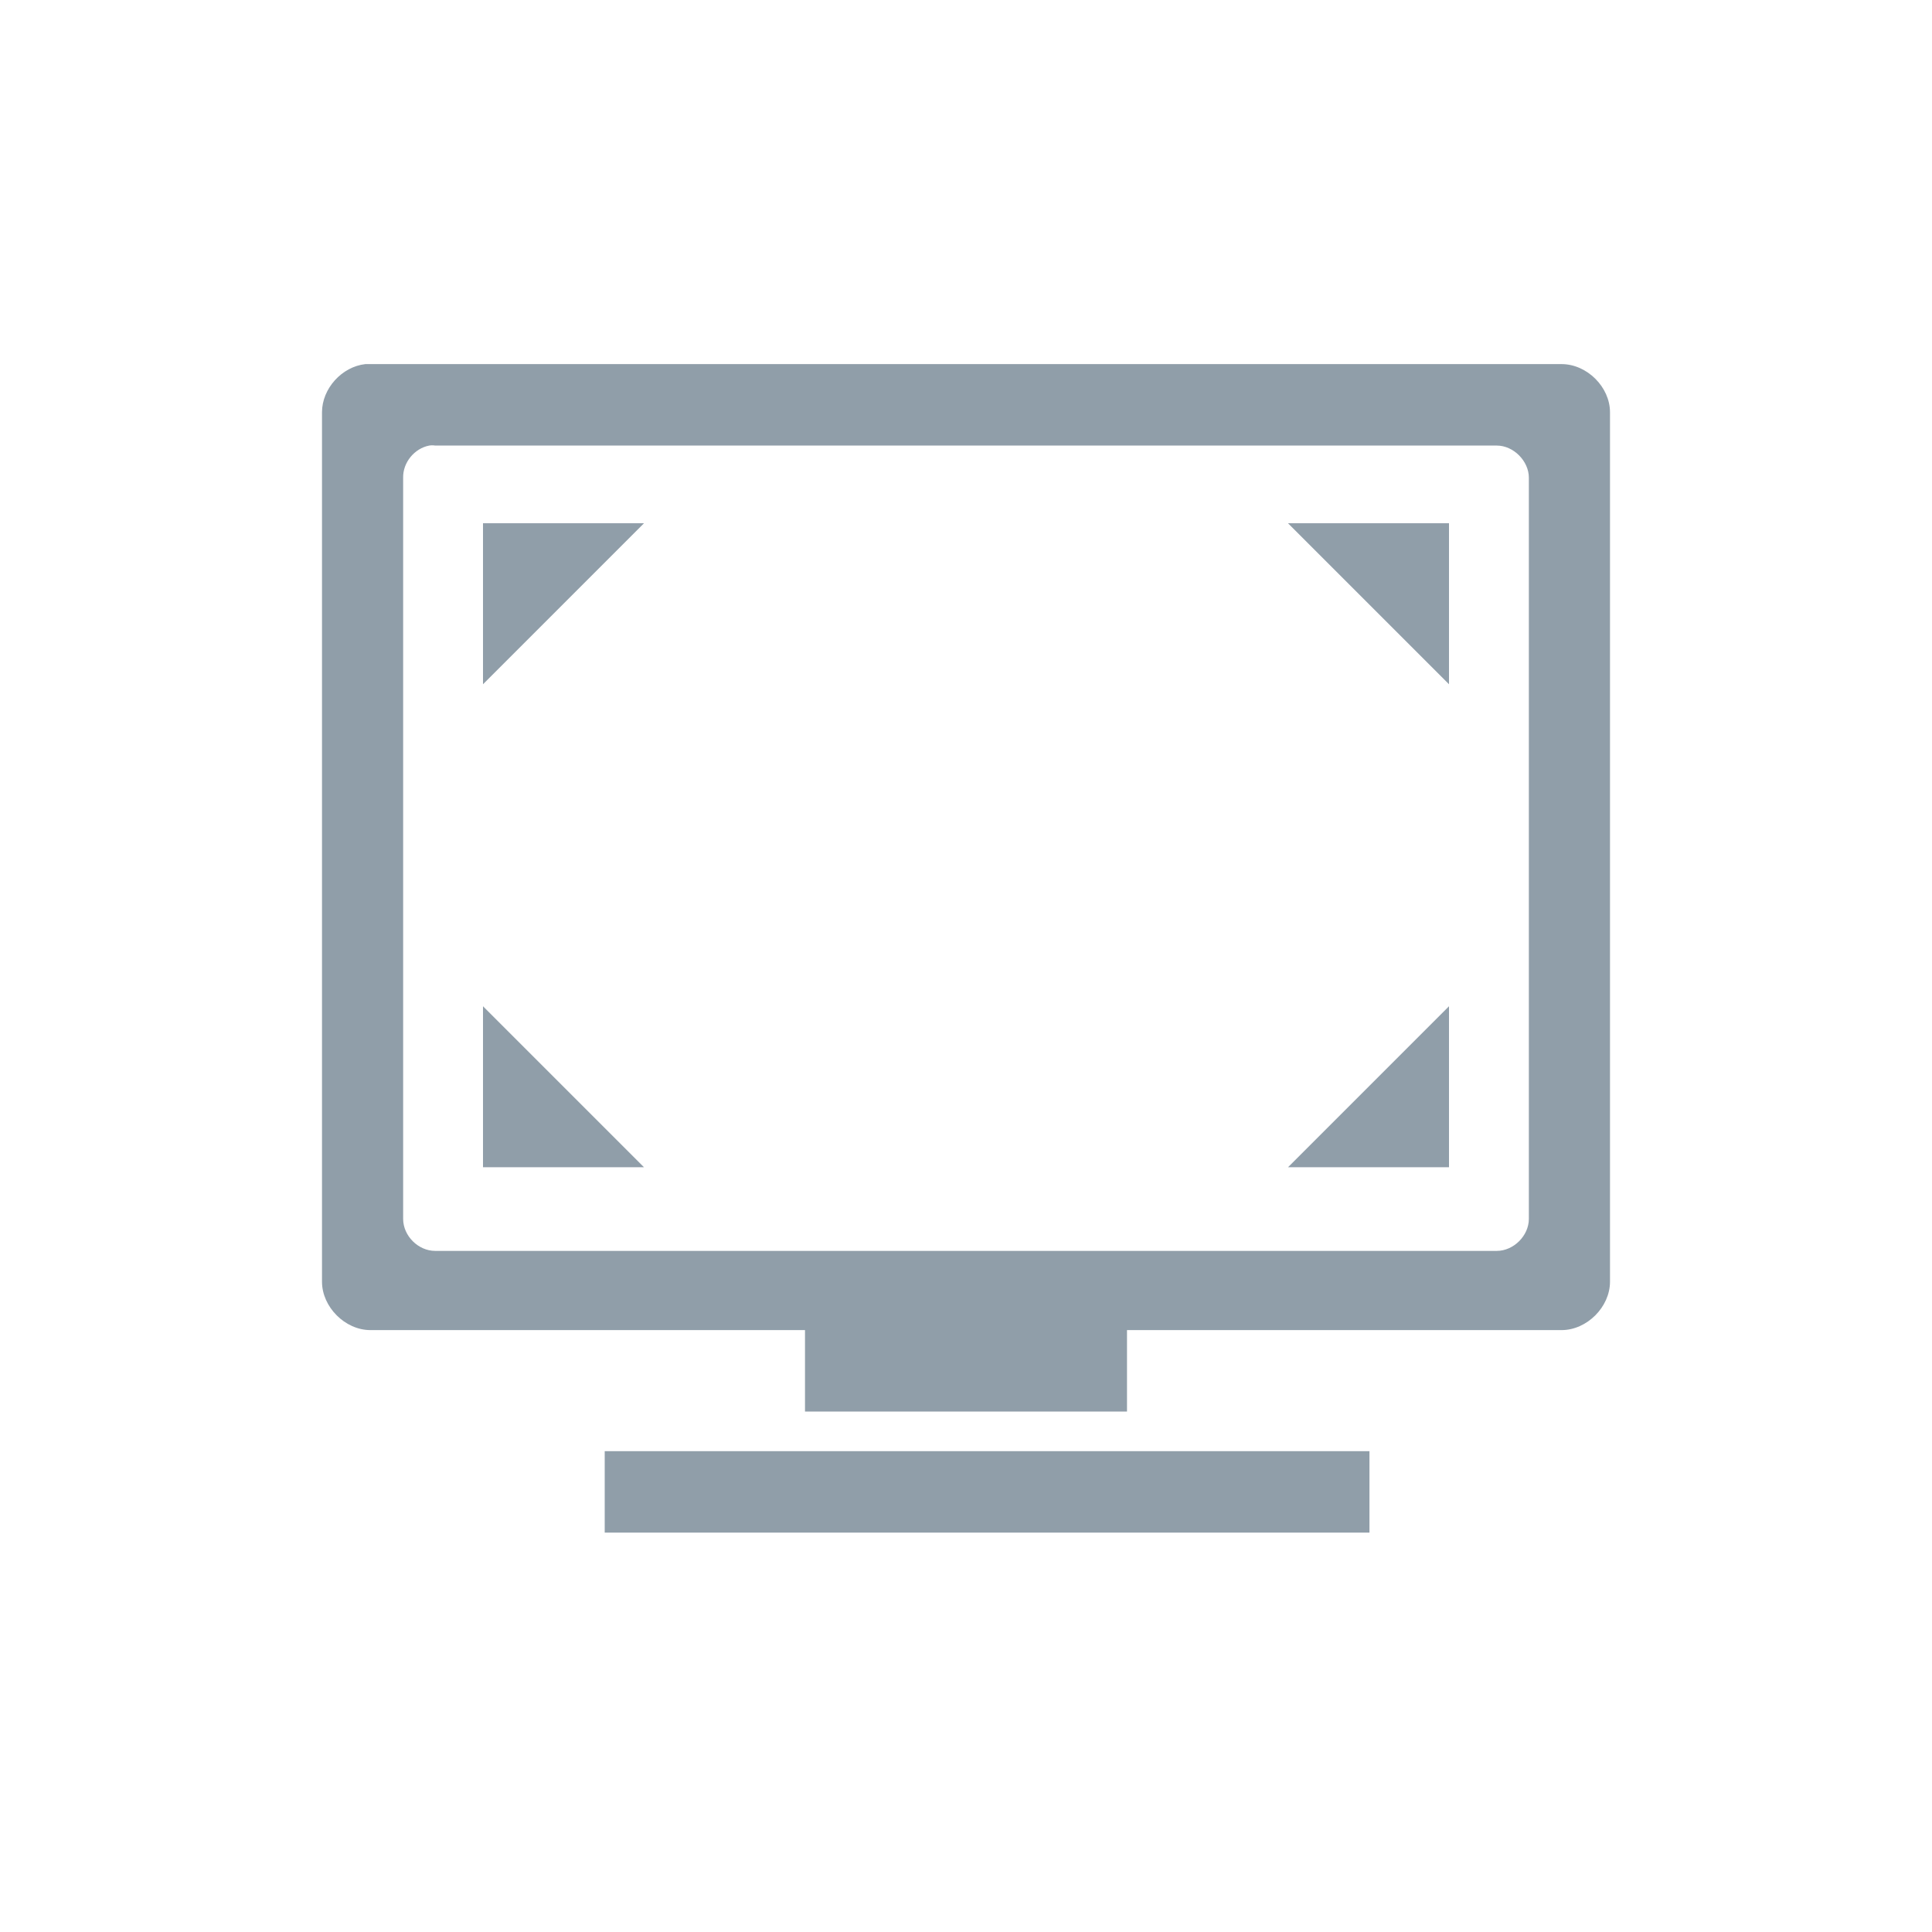
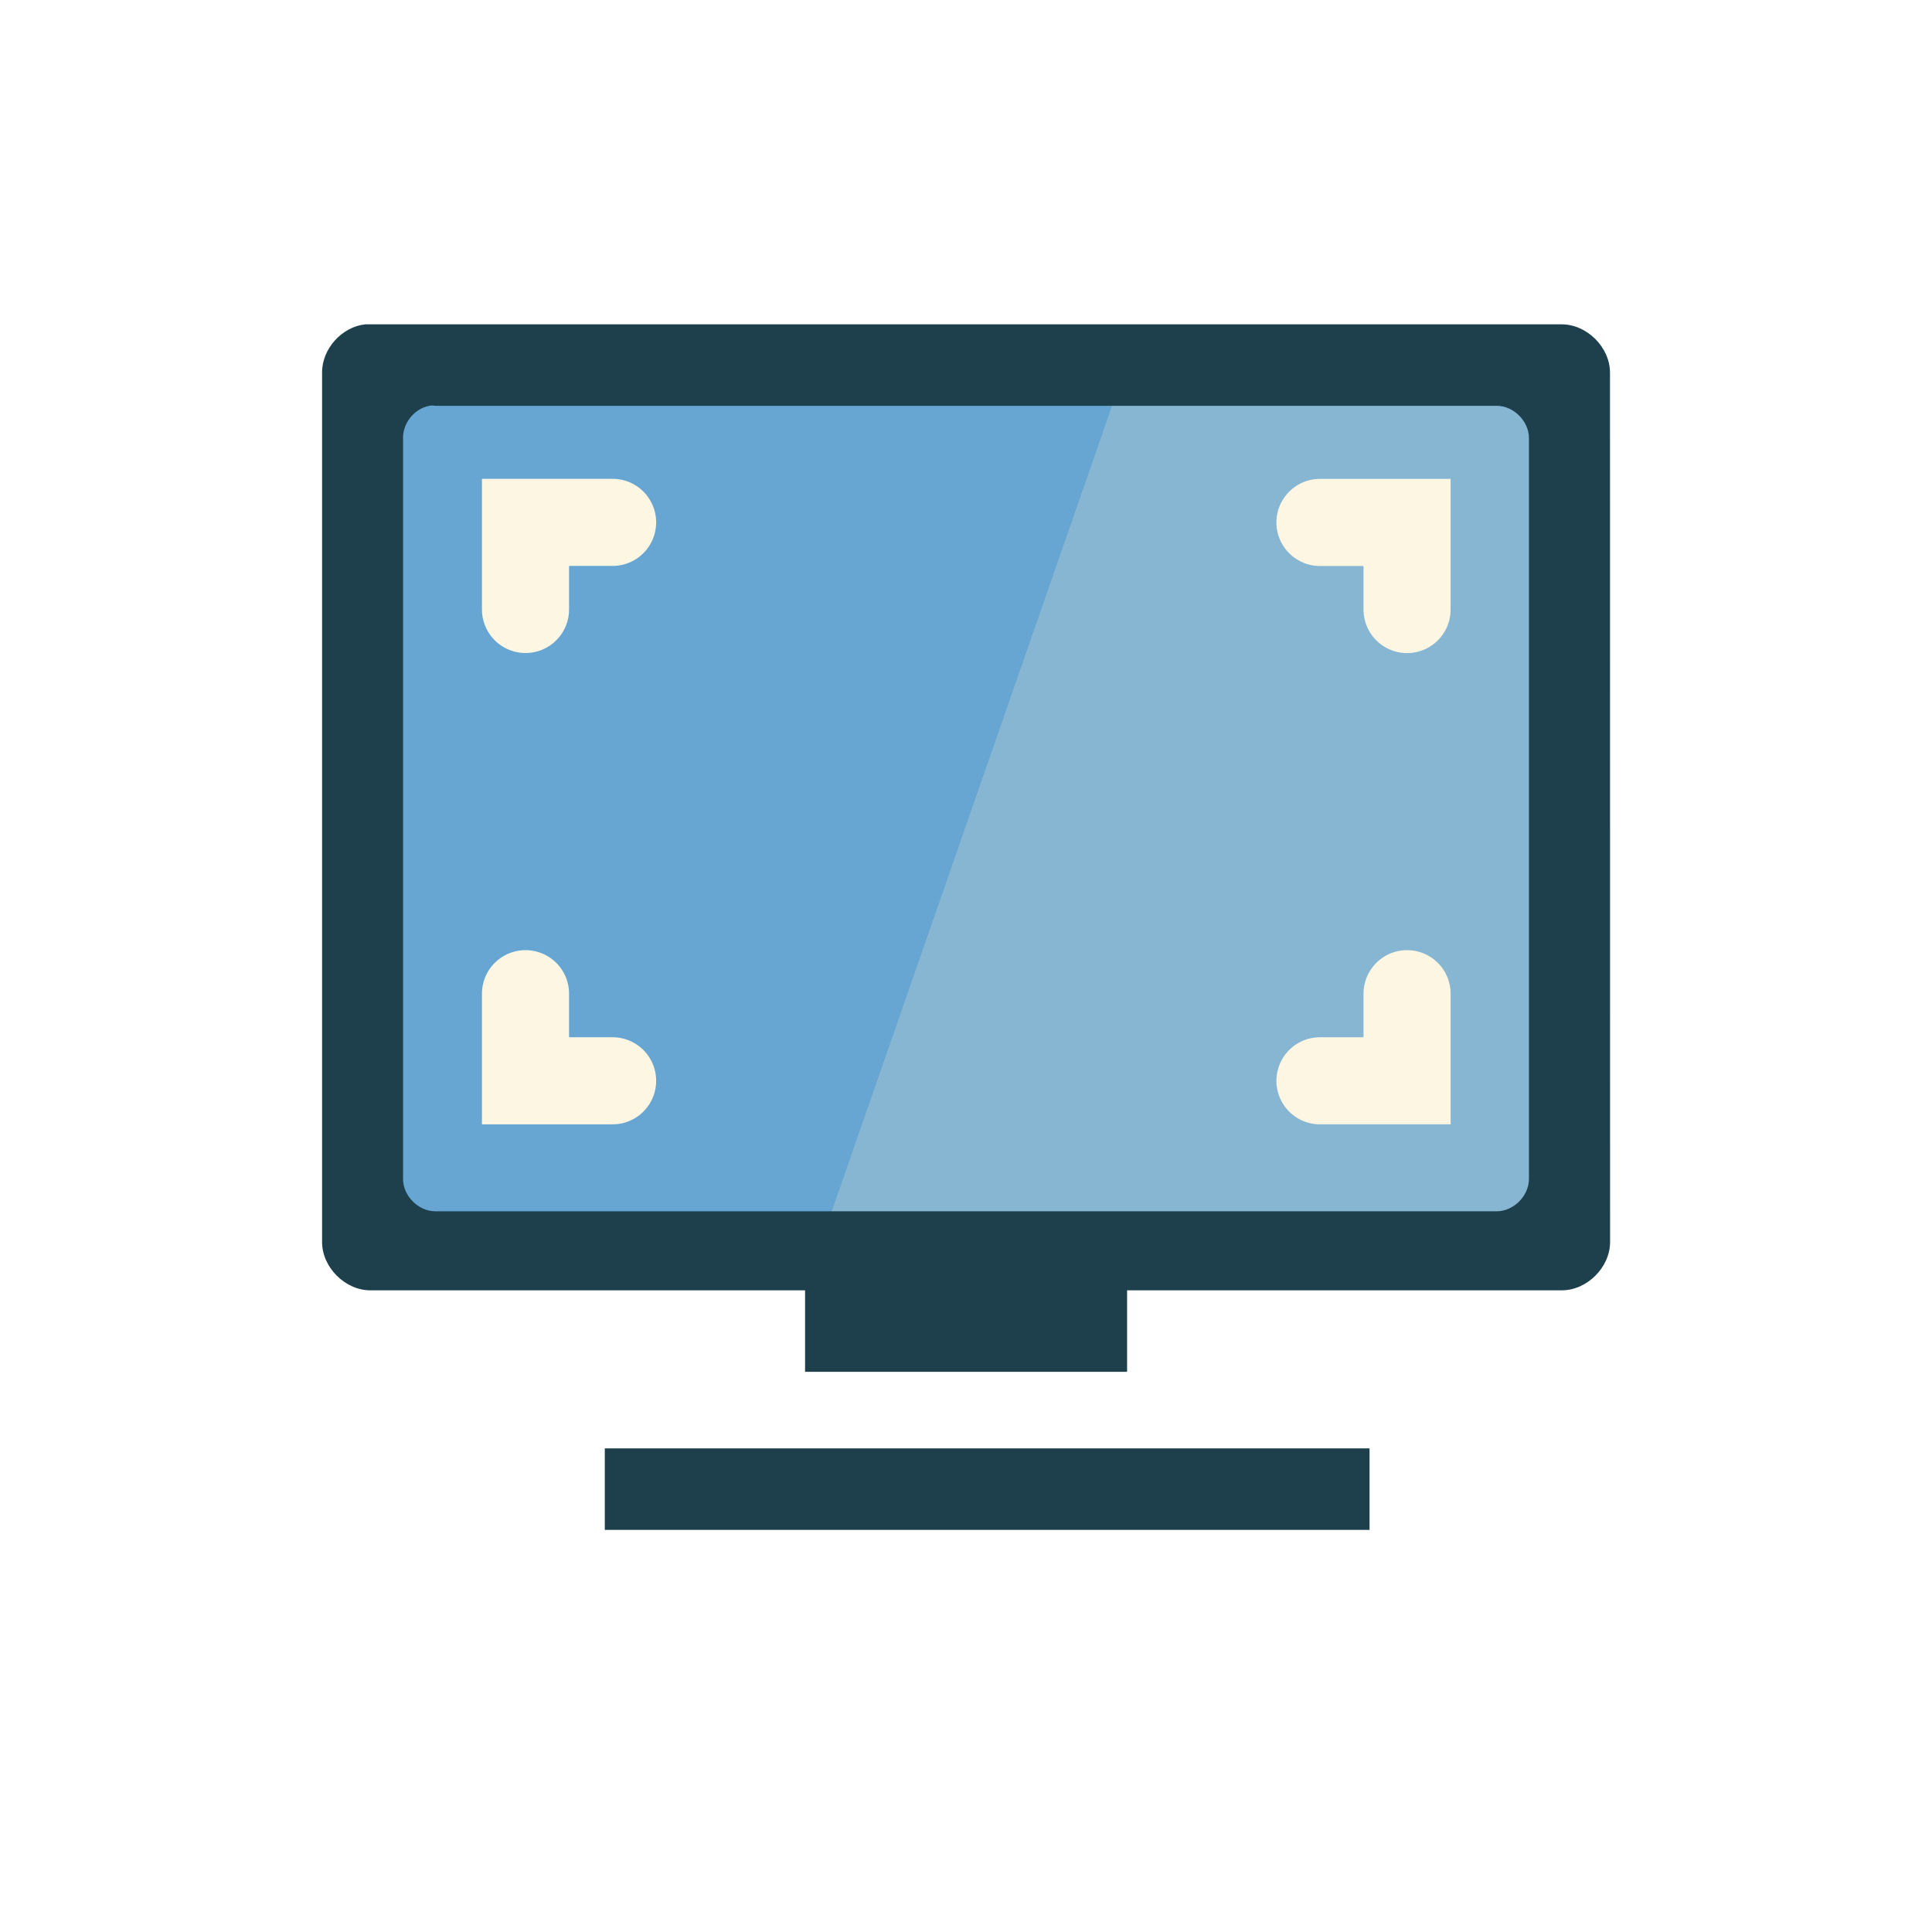
- <svg xmlns="http://www.w3.org/2000/svg" width="24" height="24" viewBox="0 0 24 24">
-   <g style="fill:#909ea9">
-     <path d="M 4.539 4.523 C 4.246 4.555 4 4.828 4 5.121 L 4 15.922 C 4 16.234 4.285 16.523 4.602 16.523 L 10 16.523 L 10 17.535 L 14 17.535 L 14 16.523 L 19.398 16.523 C 19.715 16.523 20 16.234 20 15.922 L 20 5.121 C 20 4.809 19.715 4.523 19.398 4.523 Z M 5.332 5.535 C 5.355 5.531 5.383 5.531 5.406 5.535 L 18.594 5.535 C 18.801 5.535 18.992 5.727 18.992 5.934 L 18.992 15.141 C 18.992 15.352 18.801 15.539 18.594 15.539 L 5.406 15.539 C 5.195 15.539 5.008 15.352 5.008 15.141 L 5.008 5.934 C 5.004 5.746 5.148 5.57 5.332 5.535 Z M 7.512 18.027 L 7.512 19.039 L 17.012 19.039 L 17.012 18.027 Z " />
-     <path d="M 6 6.5 L 6 8.5 L 8 6.5 Z " />
-     <path d="M 6 14.5 L 8 14.5 L 6 12.5 Z " />
-     <path d="M 18 14.5 L 18 12.5 L 16 14.5 Z " />
-     <path d="M 18 6.5 L 16 6.5 L 18 8.5 Z " />
-   </g>
+ <svg xmlns="http://www.w3.org/2000/svg" width="24" height="24" viewBox="0 0 24 24" id="svg2" version="1.1">
+   <defs id="defs8" />
+   <rect style="fill:#67a6d2;fill-opacity:1;stroke:none" id="rect3008" width="15" height="11" x="4.5" y="4.507" />
+   <path style="opacity:0.232;fill:#eee8d5;fill-opacity:1;stroke:none" d="m 14,4.507 -3.828,11 9.328,0 0,-11 -5.5,0 z" id="rect3008-0" />
+   <path id="path20" d="m 4.538,4.029 c -0.293,0.031 -0.539,0.306 -0.537,0.6 l 0,10.8 c 3.14e-5,0.314 0.286,0.6 0.6,0.6 l 5.4,0 0,1.012 4,0 0,-1.012 5.4,0 c 0.314,-5e-5 0.6,-0.286 0.6,-0.6 L 20,4.629 c -3.2e-5,-0.314 -0.286,-0.6 -0.6,-0.6 l -14.8,0 z m 0.794,1.012 c 0.025,-0.005 0.05,-0.005 0.075,0 l 13.186,0 c 0.209,5e-5 0.4,0.191 0.4,0.4 l 0,9.206 c -2.1e-5,0.209 -0.191,0.4 -0.4,0.4 l -13.186,0 c -0.209,-5e-5 -0.4,-0.191 -0.4,-0.4 l 0,-9.206 c -0.003,-0.187 0.142,-0.365 0.325,-0.4 z m 2.181,12.951 0,1.013 9.5,0 0,-1.013 z" style="line-height:normal;color:#000000;fill:#1e404d;fill-opacity:1" />
+   <path style="fill:#fdf6e3;stroke:#fdf6e3;stroke-width:1.082;stroke-linecap:round;stroke-linejoin:miter;stroke-miterlimit:4;stroke-opacity:1;stroke-dasharray:none" d="m 6.528,7.571 0,-1.082 1.082,0" id="path3762" />
+   <path style="fill:#fdf6e3;stroke:#fdf6e3;stroke-width:1.082;stroke-linecap:round;stroke-linejoin:miter;stroke-miterlimit:4;stroke-opacity:1;stroke-dasharray:none" d="m 16.397,6.49 1.082,0 0,1.082" id="path3762-8" />
+   <path style="fill:#fdf6e3;stroke:#fdf6e3;stroke-width:1.082;stroke-linecap:round;stroke-linejoin:miter;stroke-miterlimit:4;stroke-opacity:1;stroke-dasharray:none" d="m 17.479,12.344 0,1.082 -1.082,0" id="path3762-9" />
+   <path style="fill:#fdf6e3;stroke:#fdf6e3;stroke-width:1.082;stroke-linecap:round;stroke-linejoin:miter;stroke-miterlimit:4;stroke-opacity:1;stroke-dasharray:none" d="m 7.61,13.426 -1.082,0 0,-1.082" id="path3762-8-7" />
</svg>
